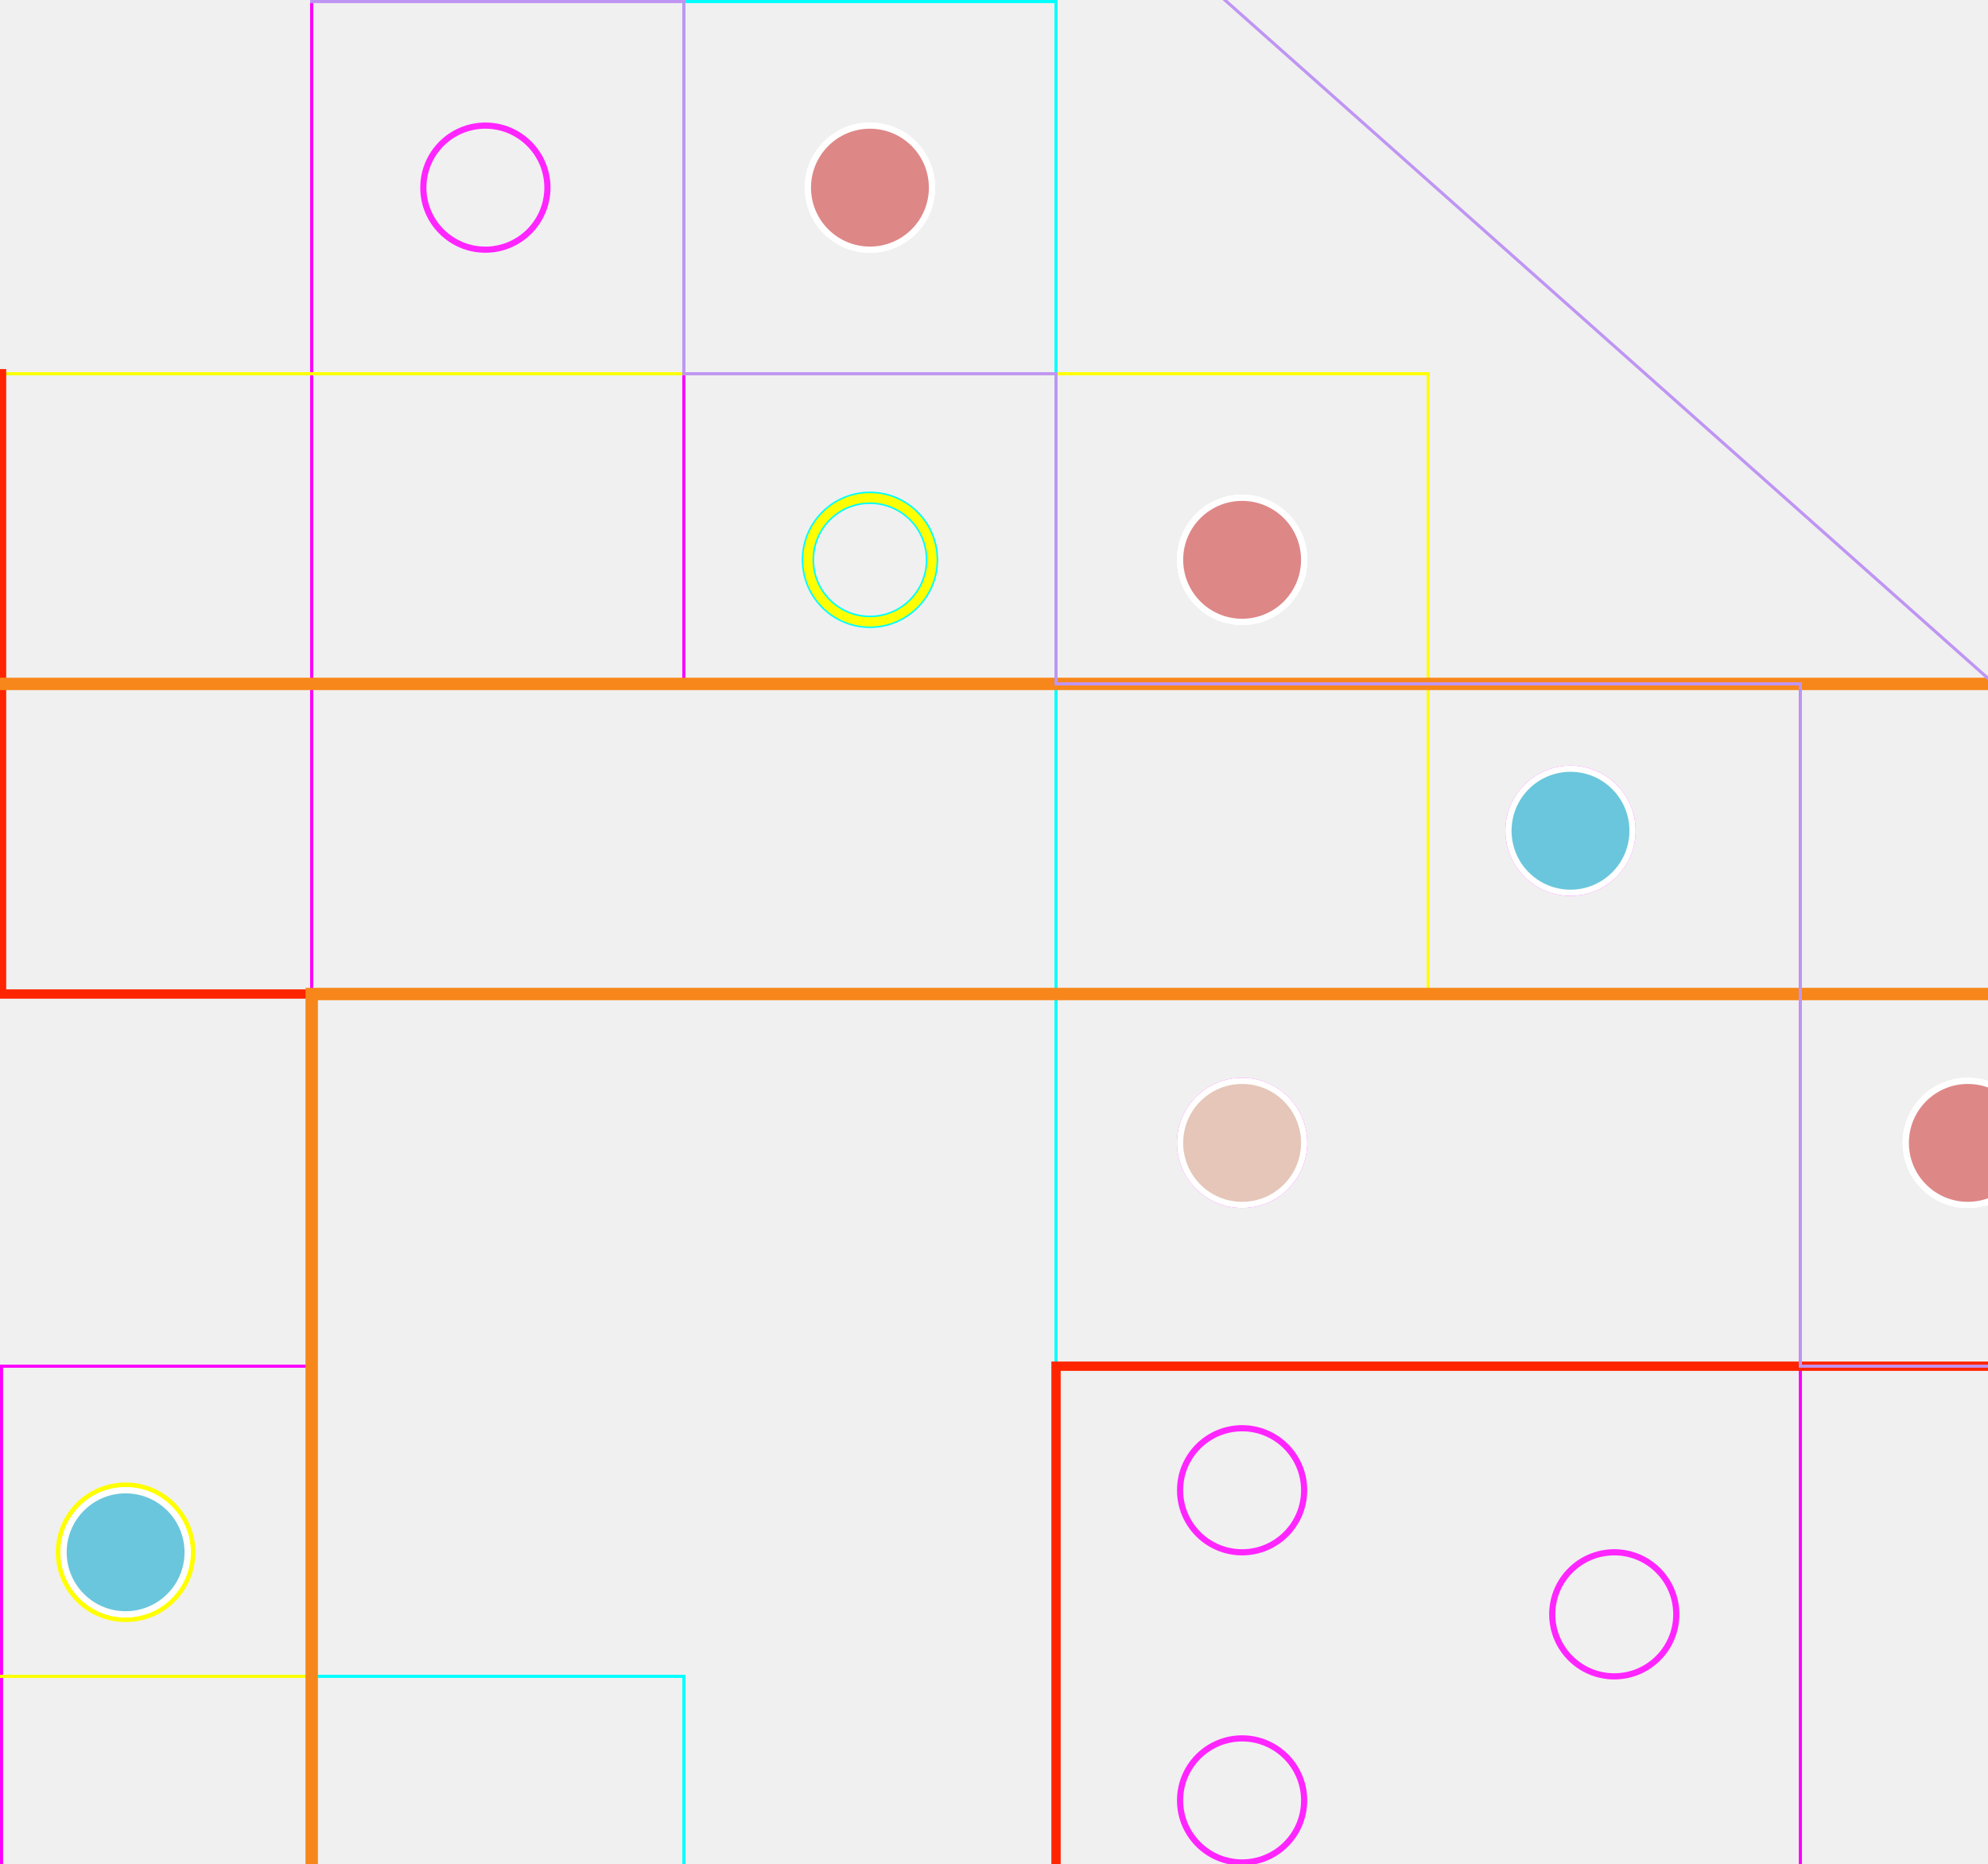
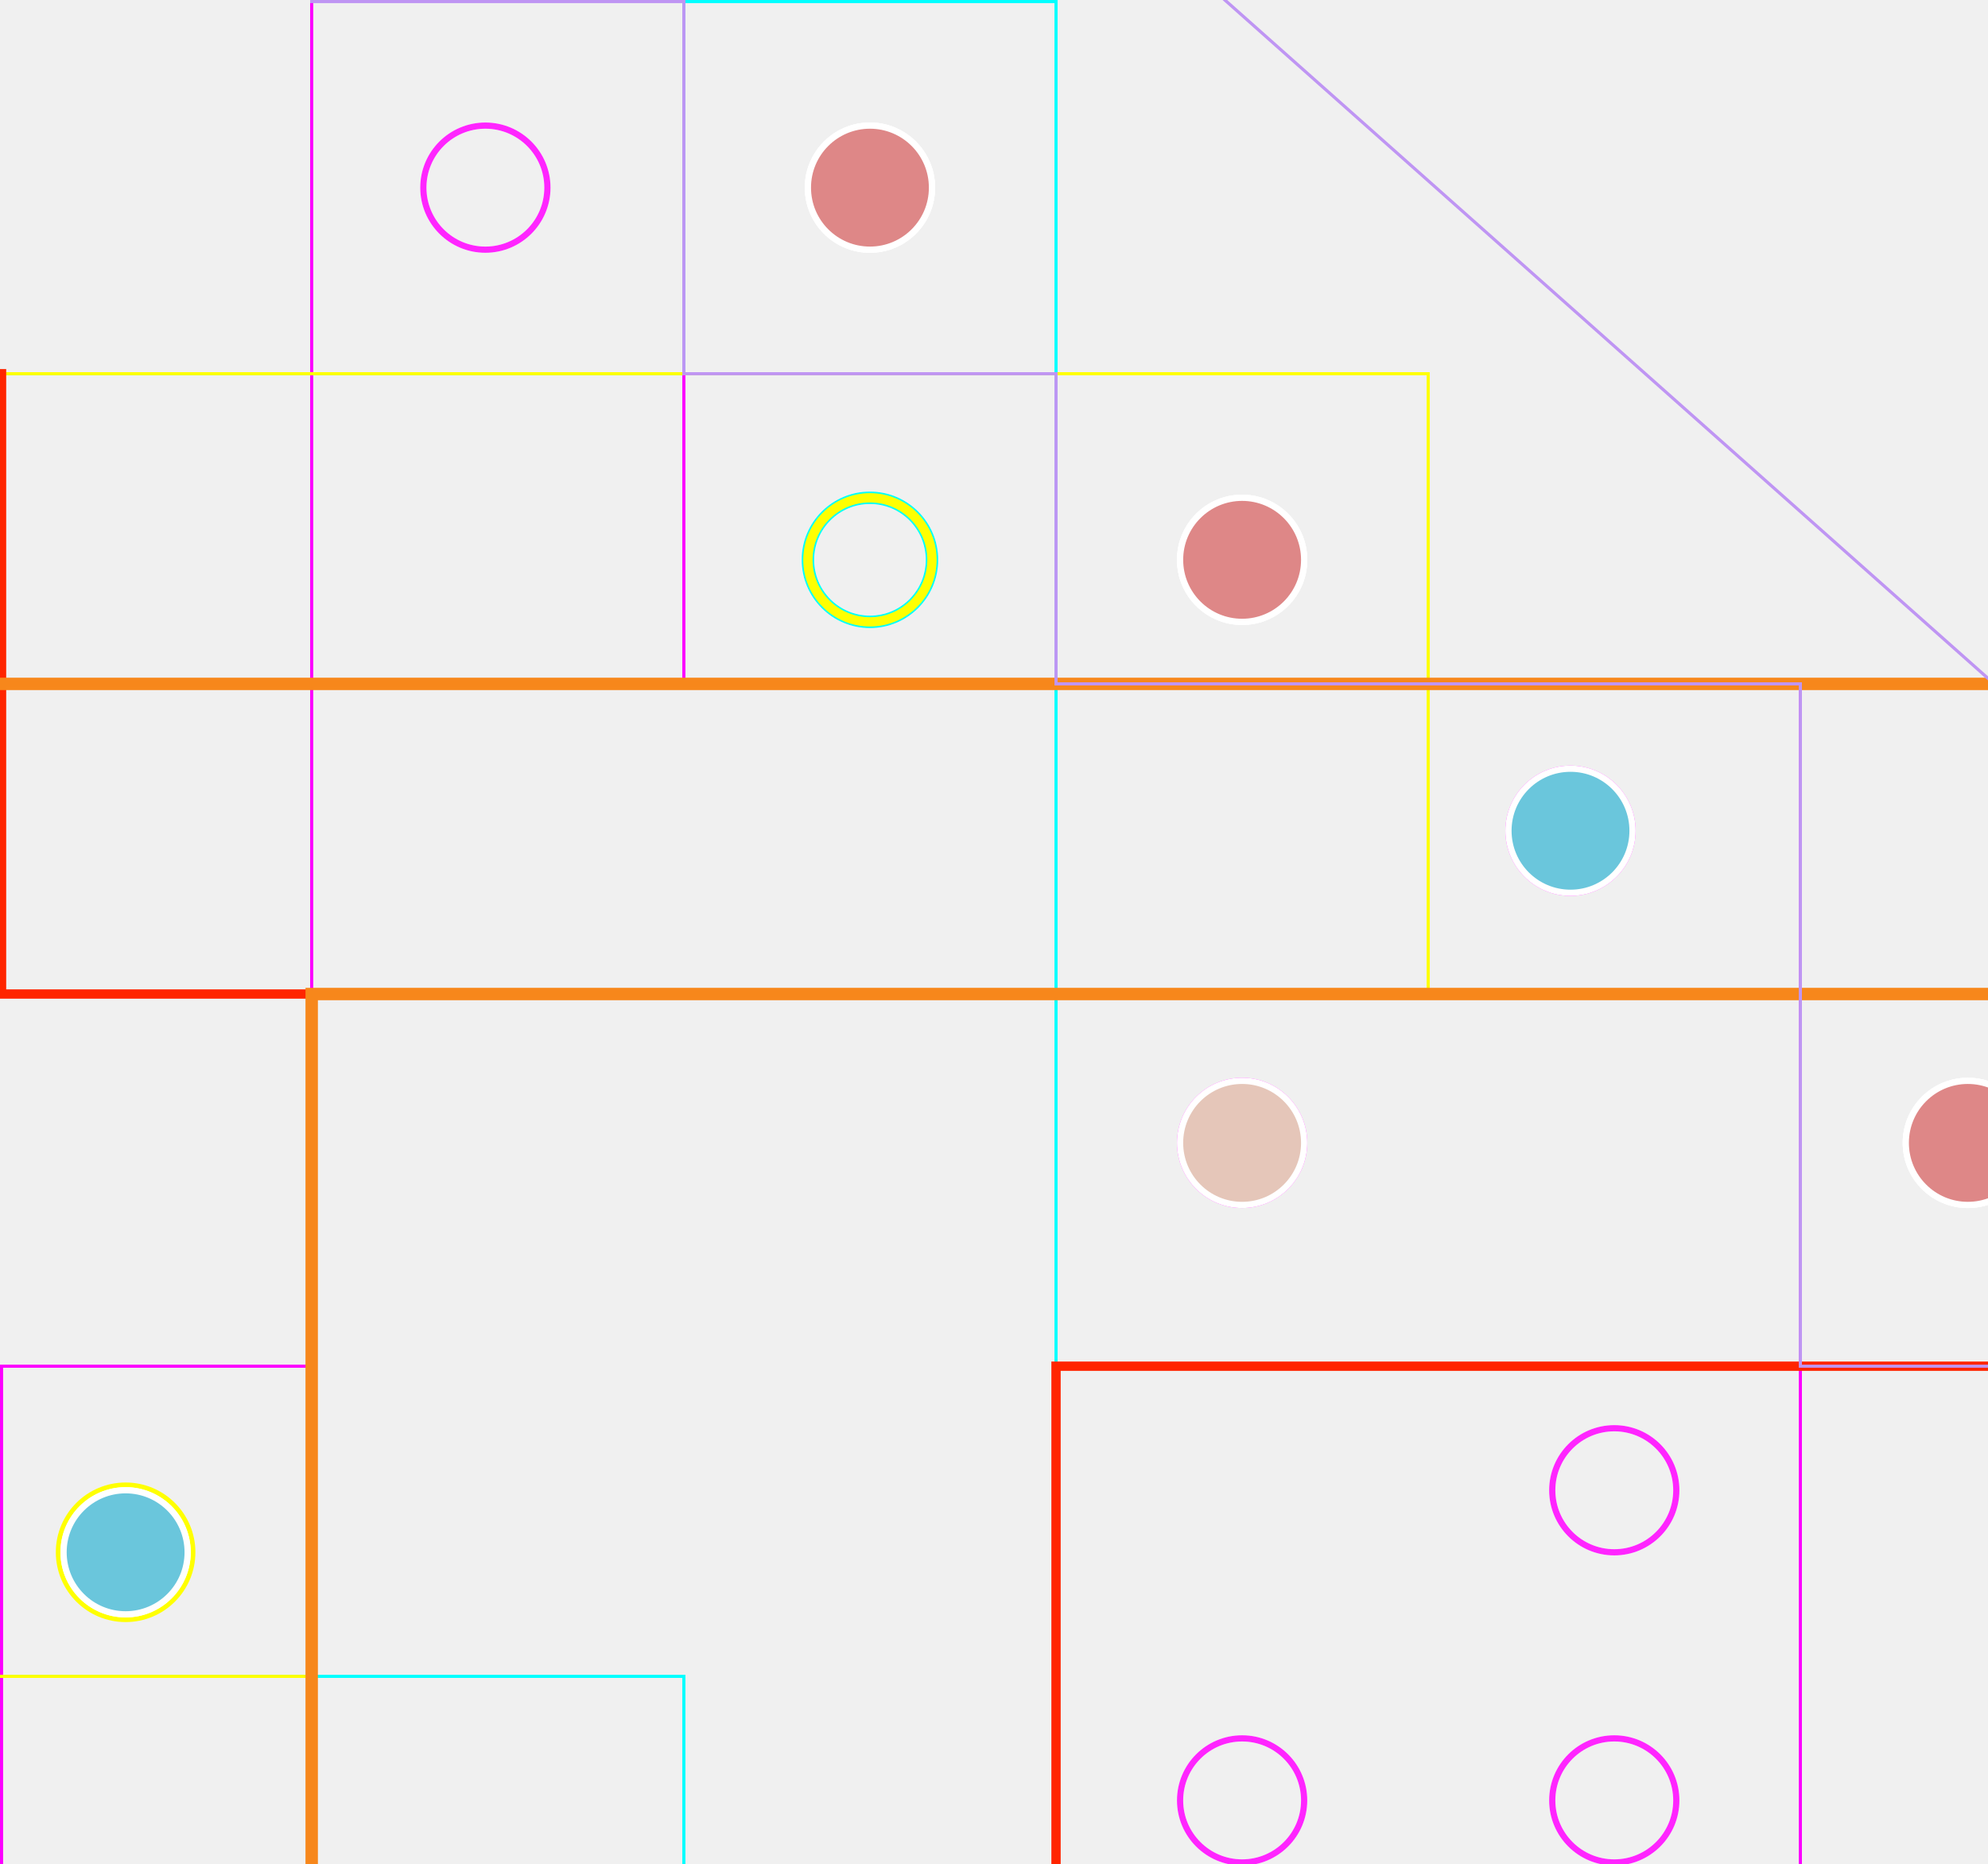
<svg xmlns="http://www.w3.org/2000/svg" width="641" height="601" viewBox="0 0 169.598 159.015" version="1.1" id="svg5">
  <defs id="defs2" />
  <g id="g1320" style="display:inline" transform="translate(-185.2083,-42.33333)">
    <circle style="display:inline;fill:none;stroke:#ffffff;stroke-width:0.529;stroke-linejoin:round;stroke-miterlimit:4;stroke-dasharray:none;stroke-opacity:1;stop-color:#000000" id="path1131-1-63" cx="195.924" cy="174.757" r="5.292" nom="Vi(c)e organique" pieceId="VO1" />
    <circle style="display:inline;fill:none;stroke:#ffffff;stroke-width:0.529;stroke-linejoin:round;stroke-miterlimit:4;stroke-dasharray:none;stroke-opacity:1;stop-color:#000000" id="path1131-1-63-18" cx="164.174" cy="116.549" r="5.292" nom="Microcosmogramme des forces contraires" pieceId="Microco2" />
    <circle style="display:inline;fill:none;stroke:#ffffff;stroke-width:0.529;stroke-linejoin:round;stroke-miterlimit:4;stroke-dasharray:none;stroke-opacity:1;stop-color:#000000" id="path1131-1-63-95" cx="164.174" cy="195.924" r="5.292" nom="Atelier Potions" pieceId="Potion4" />
    <circle style="display:inline;fill:none;stroke:#ffffff;stroke-width:0.529;stroke-linejoin:round;stroke-miterlimit:4;stroke-dasharray:none;stroke-opacity:1;stop-color:#000000" id="path1131-1-63-25" cx="42.466" cy="143.007" r="5.292" nom="Alchimie brassicole" pieceId="AlchBrass3" />
    <circle style="display:inline;fill:none;stroke:#ffffff;stroke-width:0.529;stroke-linejoin:round;stroke-miterlimit:4;stroke-dasharray:none;stroke-opacity:1;stop-color:#000000" id="path1131-1-63-45" cx="84.799" cy="105.966" r="5.292" nom="Cabinet de curiosités" pieceId="Cabinet4" />
    <circle style="display:inline;fill:none;stroke:#ffffff;stroke-width:0.529;stroke-linejoin:round;stroke-miterlimit:4;stroke-dasharray:none;stroke-opacity:1;stop-color:#000000" id="path1131-1-63-64" cx="84.799" cy="143.007" r="5.292" nom="Rituels de désenvoûtement de la finance" pieceId="Rituel3" />
-     <circle style="display:inline;fill:none;stroke:#ffffff;stroke-width:0.529;stroke-linejoin:round;stroke-miterlimit:4;stroke-dasharray:none;stroke-opacity:1;stop-color:#000000" id="path1131-1-63-3" cx="322.924" cy="180.049" r="5.292" nom="Cartomancie – La bonne aventure" pieceId="CartoData1" />
-     <circle style="display:inline;fill:none;stroke:#ffffff;stroke-width:0.529;stroke-linejoin:round;stroke-miterlimit:4;stroke-dasharray:none;stroke-opacity:1;stop-color:#000000" id="path1131-1-63-3-8" cx="291.174" cy="169.466" r="5.292" nom="Fragrance budgétaire" pieceId="Budget1" />
+     <circle style="display:inline;fill:none;stroke:#ffffff;stroke-width:0.529;stroke-linejoin:round;stroke-miterlimit:4;stroke-dasharray:none;stroke-opacity:1;stop-color:#000000" id="path1131-1-63-3" cx="322.924" cy="169.466" r="5.292" nom="Cartomancie – La bonne aventure" pieceId="CartoData1" />
+     <circle style="display:inline;fill:none;stroke:#ffffff;stroke-width:0.529;stroke-linejoin:round;stroke-miterlimit:4;stroke-dasharray:none;stroke-opacity:1;stop-color:#000000" id="path1131-1-63-3-8" cx="322.924" cy="195.924" r="5.292" nom="Fragrance budgétaire" pieceId="Budget1" />
    <circle style="display:inline;fill:none;stroke:#ffffff;stroke-width:0.529;stroke-linejoin:round;stroke-miterlimit:4;stroke-dasharray:none;stroke-opacity:1;stop-color:#000000" id="path1131-1-63-9" cx="164.174" cy="248.841" r="5.292" nom="Cartomancie – Ré-ouvrir les horizons" pieceId="Carto4" />
    <circle style="display:inline;fill:none;stroke:#ffffff;stroke-width:0.529;stroke-linejoin:round;stroke-miterlimit:4;stroke-dasharray:none;stroke-opacity:1;stop-color:#000000" id="path1131-1-63-19" cx="164.174" cy="222.382" r="5.292" nom="Glossaire de la finance et de la sorcellerie" pieceId="Gloss4" />
    <circle style="display:inline;fill:none;stroke:#ffffff;stroke-width:0.529;stroke-linejoin:round;stroke-miterlimit:4;stroke-dasharray:none;stroke-opacity:1;stop-color:#000000" id="path1131-1-63-1" cx="259.424" cy="222.382" r="5.292" nom="Img d’éco #2" pieceId="ImgDeco2-4" />
    <circle style="display:inline;fill:none;stroke:#ffffff;stroke-width:0.529;stroke-linejoin:round;stroke-miterlimit:4;stroke-dasharray:none;stroke-opacity:1;stop-color:#000000" id="path1131-1-63-79" cx="164.174" cy="90.091" r="5.292" nom="Img d’éco #1" pieceId="ImgDeco1-2" />
    <circle style="display:inline;fill:none;stroke:#ffffff;stroke-width:0.529;stroke-linejoin:round;stroke-miterlimit:4;stroke-dasharray:none;stroke-opacity:1;stop-color:#000000" id="path1131-1-63-01" cx="132.424" cy="169.466" r="5.292" nom="Quel lobbyiste es-tu ?" pieceId="QuelLobby2" />
    <circle style="display:inline;fill:none;stroke:#ffffff;stroke-width:0.529;stroke-linejoin:round;stroke-miterlimit:4;stroke-dasharray:none;stroke-opacity:1;stop-color:#000000" id="path1131-1-63-2" cx="116.549" cy="58.341" r="5.292" nom="Explore the lobby network in finance and climate" pieceId="Explore2" />
    <circle style="display:inline;fill:none;stroke:#ffffff;stroke-width:0.529;stroke-linejoin:round;stroke-miterlimit:4;stroke-dasharray:none;stroke-opacity:1;stop-color:#000000" id="path1131-1-63-0" cx="291.174" cy="139.832" r="5.292" nom="Topographie d'une crise" pieceId="Topo1" />
    <circle style="display:inline;fill:none;stroke:#ffffff;stroke-width:0.529;stroke-linejoin:round;stroke-miterlimit:4;stroke-dasharray:none;stroke-opacity:1;stop-color:#000000" id="path1131-1-63-4" cx="291.174" cy="195.924" r="5.292" nom="Winners and losers in the financial crisis" pieceId="WinLose1" />
    <circle style="display:inline;fill:none;stroke:#ffffff;stroke-width:0.529;stroke-linejoin:round;stroke-miterlimit:4;stroke-dasharray:none;stroke-opacity:1;stop-color:#000000" id="path1131-1-63-7" cx="259.424" cy="90.091" r="5.292" nom="Radiologie" pieceId="Radiolo1" />
    <circle style="display:inline;fill:none;stroke:#ffffff;stroke-width:0.529;stroke-linejoin:round;stroke-miterlimit:4;stroke-dasharray:none;stroke-opacity:1;stop-color:#000000" id="path1131-1-63-7-5" cx="319.189" cy="113.203" r="5.292" nom="Économie de l’art : cartographie d’une collection" pieceId="EcoArt1" />
    <circle style="display:inline;fill:none;stroke:#ffffff;stroke-width:0.529;stroke-linejoin:round;stroke-miterlimit:4;stroke-dasharray:none;stroke-opacity:1;stop-color:#000000" id="path1131-1-63-5" cx="226.616" cy="58.341" r="5.292" nom="D'où vient la visualisation de données ?" pieceId="DVVD1" />
    <circle style="display:inline;fill:none;stroke:#ffffff;stroke-width:0.529;stroke-linejoin:round;stroke-miterlimit:4;stroke-dasharray:none;stroke-opacity:1;stop-color:#000000" id="path1131-1-63-5-2" nom="Traité - Déclaration relative au design et à la visualisation des données - Part.1" pieceId="Traite1-6" r="5.292" cy="26.591" cx="227.674" />
    <circle style="display:inline;fill:none;stroke:#ffffff;stroke-width:0.529;stroke-linejoin:round;stroke-miterlimit:4;stroke-dasharray:none;stroke-opacity:1;stop-color:#000000" id="path1131-1-63-5-2-7" nom="Traité - Déclaration relative au design et à la visualisation des données - Part.2" pieceId="Traite2-6" r="5.292" cy="58.341" cx="259.424" />
    <circle style="display:inline;fill:none;stroke:#ffffff;stroke-width:0.529;stroke-linejoin:round;stroke-miterlimit:4;stroke-dasharray:none;stroke-opacity:1;stop-color:#000000" id="path1131-1-63-5-2-7-6" nom="Traité - Déclaration relative au design et à la visualisation des données - Part.3" pieceId="Traite3-6" r="5.292" cy="90.091" cx="291.174" />
    <circle style="display:inline;fill:none;stroke:#ffffff;stroke-width:0.529;stroke-linejoin:round;stroke-miterlimit:4;stroke-dasharray:none;stroke-opacity:1;stop-color:#000000" id="path1131-1-63-5-2-7-6-2" nom="Traité - Déclaration relative au design et à la visualisation des données - Part.4" pieceId="Traite4-6" r="5.292" cy="139.832" cx="353.086" />
    <circle style="display:inline;fill:none;stroke:#ffffff;stroke-width:0.529;stroke-linejoin:round;stroke-miterlimit:4;stroke-dasharray:none;stroke-opacity:1;stop-color:#000000" id="path1131-1-63-5-2-7-6-2-0" nom="Traité - Déclaration relative au design et à la visualisation des données - Part.5" pieceId="Traite5-6" r="5.292" cy="169.466" cx="383.778" />
  </g>
  <g id="layer1" style="display:inline" transform="translate(-185.2083,-42.33333)">
    <circle style="display:inline;fill:none;stroke:#ff25ff;stroke-width:0.529;stroke-linejoin:round;stroke-miterlimit:4;stroke-dasharray:none;stroke-opacity:1;stop-color:#000000" id="path1131-1-63-33" cx="195.924" cy="174.757" r="5.292" nom="Vi(c)e organique" pieceId="VO1" />
-     <circle style="display:inline;fill:none;stroke:#ff25ff;stroke-width:0.529;stroke-linejoin:round;stroke-miterlimit:4;stroke-dasharray:none;stroke-opacity:1;stop-color:#000000" id="path1131-1-63-3-9" cx="322.924" cy="180.049" r="5.292" nom="La bonne aventure – le jeu de data-divination" pieceId="CartoData1" />
-     <circle style="display:inline;fill:none;stroke:#ff25ff;stroke-width:0.529;stroke-linejoin:round;stroke-miterlimit:4;stroke-dasharray:none;stroke-opacity:1;stop-color:#000000" id="path1131-1-63-3-9-9" cx="291.174" cy="169.466" r="5.292" nom="Fragrance budgétaire" pieceId="Budget1" />
+     <circle style="display:inline;fill:none;stroke:#ff25ff;stroke-width:0.529;stroke-linejoin:round;stroke-miterlimit:4;stroke-dasharray:none;stroke-opacity:1;stop-color:#000000" id="path1131-1-63-3-9" cx="322.924" cy="169.466" r="5.292" nom="La bonne aventure – le jeu de data-divination" pieceId="CartoData1" />
+     <circle style="display:inline;fill:none;stroke:#ff25ff;stroke-width:0.529;stroke-linejoin:round;stroke-miterlimit:4;stroke-dasharray:none;stroke-opacity:1;stop-color:#000000" id="path1131-1-63-3-9-9" cx="322.924" cy="195.924" r="5.292" nom="Fragrance budgétaire" pieceId="Budget1" />
    <circle style="display:inline;fill:none;stroke:#ff25ff;stroke-width:0.529;stroke-linejoin:round;stroke-miterlimit:4;stroke-dasharray:none;stroke-opacity:1;stop-color:#000000" id="path1131-1-63-0-8" cx="291.174" cy="139.832" r="5.292" nom="Topographie d'une crise" pieceId="Topo1" />
    <circle style="display:inline;fill:none;stroke:#ff25ff;stroke-width:0.529;stroke-linejoin:round;stroke-miterlimit:4;stroke-dasharray:none;stroke-opacity:1;stop-color:#000000" id="path1131-1-63-4-7" cx="291.174" cy="195.924" r="5.292" nom="Who won and who lost after the crisis?" pieceId="WinLose1" />
    <circle style="display:inline;fill:none;stroke:#ff25ff;stroke-width:0.529;stroke-linejoin:round;stroke-miterlimit:4;stroke-dasharray:none;stroke-opacity:1;stop-color:#000000" id="path1131-1-63-7-5-4" cx="319.189" cy="113.203" r="5.292" nom="Économie de l’art : cartographie d’une collection" pieceId="EcoArt1" />
    <circle style="display:inline;fill:none;stroke:#ff25ff;stroke-width:0.529;stroke-linejoin:round;stroke-miterlimit:4;stroke-dasharray:none;stroke-opacity:1;stop-color:#000000" id="path1131-1-63-5-1" cx="226.616" cy="58.341" r="5.292" nom="D'où vient la visualisation de données ?" pieceId="DVVD1" />
    <path style="display:inline;fill:none;stroke:#fc00ff;stroke-width:0.265px;stroke-linecap:butt;stroke-linejoin:miter;stroke-opacity:1" d="m 185.341,211.799 h 153.458 v -111.125 l -95.25,-10e-6 1e-5,-89.958 H 211.799 V 158.882 h -26.458 v 21.073 z" salle="Visualisation studies" id="Expo1" />
    <circle style="display:inline;fill:#ff25ff;fill-opacity:1;stroke:#ffffff;stroke-width:0.529;stroke-linejoin:round;stroke-miterlimit:4;stroke-dasharray:none;stroke-opacity:1;stop-color:#000000" id="path1131-1-63-5-2-71-5" nom="Traité - Déclaration relative au design et à la visualisation des données - Part.1" pieceId="Traite1-1" r="5.292" cy="26.591" cx="227.674" />
  </g>
  <g id="layer2" style="display:inline" transform="translate(-185.2083,-42.33333)">
    <circle style="display:inline;fill:none;stroke:#00ffff;stroke-width:1.058;stroke-linejoin:round;stroke-miterlimit:4;stroke-dasharray:none;stroke-opacity:1;stop-color:#000000" id="path1131-1-63-13" cx="195.924" cy="174.757" r="5.292" nom="Vi(c)e organique" pieceId="VO2" />
    <circle style="display:inline;fill:none;stroke:#00ffff;stroke-width:1.058;stroke-linejoin:round;stroke-miterlimit:4;stroke-dasharray:none;stroke-opacity:1;stop-color:#000000" id="path1131-1-63-18-7" cx="164.174" cy="116.549" r="5.292" nom="Microcosmogramme des forces contraires" pieceId="Microco2" />
    <circle style="display:inline;fill:none;stroke:#00ffff;stroke-width:1.058;stroke-linejoin:round;stroke-miterlimit:4;stroke-dasharray:none;stroke-opacity:1;stop-color:#000000" id="path1131-1-63-79-8" cx="164.174" cy="90.091" r="5.292" nom="Img d’éco #1" pieceId="ImgDeco1-2" />
    <circle style="display:inline;fill:none;stroke:#00ffff;stroke-width:1.058;stroke-linejoin:round;stroke-miterlimit:4;stroke-dasharray:none;stroke-opacity:1;stop-color:#000000" id="path1131-1-63-01-4" cx="132.424" cy="169.466" r="5.292" nom="Quel lobbyiste es-tu ?" pieceId="QuelLobby2" />
    <circle style="display:inline;fill:none;stroke:#00ffff;stroke-width:1.058;stroke-linejoin:round;stroke-miterlimit:4;stroke-dasharray:none;stroke-opacity:1;stop-color:#000000" id="path1131-1-63-2-9" cx="116.549" cy="58.341" r="5.292" nom="Explore the lobby network in finance and climate" pieceId="Explore2" />
    <circle style="display:inline;fill:none;stroke:#00ffff;stroke-width:1.058;stroke-linejoin:round;stroke-miterlimit:4;stroke-dasharray:none;stroke-opacity:1;stop-color:#000000" id="path1131-1-63-7-1" cx="259.424" cy="90.091" r="5.292" nom="Radiologie" pieceId="Radiolo2" />
    <path style="display:inline;fill:none;stroke:#00ffff;stroke-width:0.265px;stroke-linecap:butt;stroke-linejoin:miter;stroke-opacity:1" d="m 100.674,185.341 h 142.875 v 52.917 h 31.75 V 42.466 h -31.75 v 31.75 h -111.125 v -31.75 l -31.75,-4e-6 z" id="Expo2" salle="Chercher du regard et trouver par la main" />
    <circle style="display:inline;fill:#e5c6b9;fill-opacity:1;stroke:#ffffff;stroke-width:0.529;stroke-linejoin:round;stroke-miterlimit:4;stroke-dasharray:none;stroke-opacity:1;stop-color:#000000" id="path1131-1-63-1-1-7" cx="259.424" cy="222.382" r="5.292" nom="Img d’éco #2 et #3" pieceId="ImgDeco2-2" />
    <circle style="display:inline;fill:#00ffff;fill-opacity:1;stroke:#ffffff;stroke-width:0.529;stroke-linejoin:round;stroke-miterlimit:4;stroke-dasharray:none;stroke-opacity:1;stop-color:#000000" id="path1131-1-63-5-2-7-1-6" nom="Traité - Déclaration relative au design et à la visualisation des données - Part.2" pieceId="Traite2-2" r="5.292" cy="58.341" cx="259.424" />
  </g>
  <g id="layer3" style="display:inline" transform="translate(-185.2083,-42.33333)">
    <circle style="display:inline;fill:none;stroke:#ffff00;stroke-width:1.323;stroke-linejoin:round;stroke-miterlimit:4;stroke-dasharray:none;stroke-opacity:1;stop-color:#000000" id="path1131-1-63-48" cx="195.924" cy="174.757" r="5.292" nom="Vi(c)e organique" pieceId="VO3" />
    <circle style="display:inline;fill:none;stroke:#ffff00;stroke-width:0.794;stroke-linejoin:round;stroke-miterlimit:4;stroke-dasharray:none;stroke-opacity:1;stop-color:#000000" id="path1131-1-63-7-7" cx="259.424" cy="90.091" r="5.292" nom="Radiologie" pieceId="Radiolo3" />
    <circle style="display:inline;fill:none;stroke:#ffff00;stroke-width:1.323;stroke-linejoin:round;stroke-miterlimit:4;stroke-dasharray:none;stroke-opacity:1;stop-color:#000000" id="path1131-1-63-18-1" cx="164.174" cy="116.549" r="5.292" nom="Microcosmogramme des forces contraires" pieceId="Microco3" />
    <circle style="display:inline;fill:none;stroke:#ffff00;stroke-width:1.323;stroke-linejoin:round;stroke-miterlimit:4;stroke-dasharray:none;stroke-opacity:1;stop-color:#000000" id="path1131-1-63-25-3" cx="42.466" cy="143.007" r="5.292" nom="Alchimie brassicole" pieceId="AlchBrass3" />
    <circle style="display:inline;fill:none;stroke:#ffff00;stroke-width:1.323;stroke-linejoin:round;stroke-miterlimit:4;stroke-dasharray:none;stroke-opacity:1;stop-color:#000000" id="path1131-1-63-64-6" cx="84.799" cy="143.007" r="5.292" nom="Rituels de désenvoûtement de la finance" pieceId="Rituel3" />
    <circle style="display:inline;fill:none;stroke:#ffff00;stroke-width:1.323;stroke-linejoin:round;stroke-miterlimit:4;stroke-dasharray:none;stroke-opacity:1;stop-color:#000000" id="path1131-1-63-01-5" cx="132.424" cy="169.466" r="5.292" nom="Quel lobbyiste es-tu ?" pieceId="QuelLobby3" />
    <circle style="display:inline;fill:none;stroke:#ffff00;stroke-width:1.323;stroke-linejoin:round;stroke-miterlimit:4;stroke-dasharray:none;stroke-opacity:1;stop-color:#000000" id="path1131-1-63-2-92" cx="116.549" cy="58.341" r="5.292" nom="Explore the lobby network in finance and climate" pieceId="Explore3" />
    <path style="display:inline;fill:none;stroke:#ffff00;stroke-width:0.265;stroke-linecap:butt;stroke-linejoin:miter;stroke-miterlimit:4;stroke-dasharray:none;stroke-opacity:1" d="M 26.591,185.341 H 211.799 v -58.208 h 95.25 V 74.216 H 185.341 l 0.115,26.458 h -53.032 V 42.466 h -31.75 V 127.132 H 26.591 Z" id="Expo3" salle="Réseaux et formes du liable" />
    <circle style="display:inline;fill:#ffff00;fill-opacity:1;stroke:#ffffff;stroke-width:0.529;stroke-linejoin:round;stroke-miterlimit:4;stroke-dasharray:none;stroke-opacity:1;stop-color:#000000" id="path1131-1-63-5-2-7-6-0-5" nom="Traité - Déclaration relative au design et à la visualisation des données - Part.3" pieceId="Traite3-3" r="5.292" cy="90.091" cx="291.174" />
  </g>
  <g id="layer4" style="display:inline" transform="translate(-185.2083,-42.33333)">
    <circle style="display:inline;fill:#e5c6b9;fill-opacity:1;stroke:#ffffff;stroke-width:0.529;stroke-linejoin:round;stroke-miterlimit:4;stroke-dasharray:none;stroke-opacity:1;stop-color:#000000" id="path1131-1-63-46-1" cx="227.674" cy="248.841" r="5.292" nom="Traité - Déclaration relative au désenvoûtement de la finance [...]" pieceId="TraiteDLF4" />
    <circle style="display:inline;fill:#e5c6b9;fill-opacity:1;stroke:#ffffff;stroke-width:0.529;stroke-linejoin:round;stroke-miterlimit:4;stroke-dasharray:none;stroke-opacity:1;stop-color:#000000" id="path1131-1-63-72" cx="195.924" cy="174.757" r="5.292" nom="Vi(c)e organique" pieceId="VO4" />
    <circle style="display:inline;fill:#e5c6b9;fill-opacity:1;stroke:#ffffff;stroke-width:0.529;stroke-linejoin:round;stroke-miterlimit:4;stroke-dasharray:none;stroke-opacity:1;stop-color:#000000" id="path1131-1-63-18-8" cx="164.174" cy="116.549" r="5.292" nom="Microcosmogramme des forces contraires" pieceId="Microco4" />
    <circle style="display:inline;fill:#e5c6b9;fill-opacity:1;stroke:#ffffff;stroke-width:0.529;stroke-linejoin:round;stroke-miterlimit:4;stroke-dasharray:none;stroke-opacity:1;stop-color:#000000" id="path1131-1-63-95-7" cx="164.174" cy="195.924" r="5.292" nom="Atelier Potions" pieceId="Potion4" />
    <circle style="display:inline;fill:#e5c6b9;fill-opacity:1;stroke:#ffffff;stroke-width:0.529;stroke-linejoin:round;stroke-miterlimit:4;stroke-dasharray:none;stroke-opacity:1;stop-color:#000000" id="path1131-1-63-45-3" cx="84.799" cy="105.966" r="5.292" nom="Cabinet de curiosités" pieceId="Cabinet4" />
    <circle style="display:inline;fill:#e5c6b9;fill-opacity:1;stroke:#ffffff;stroke-width:0.529;stroke-linejoin:round;stroke-miterlimit:4;stroke-dasharray:none;stroke-opacity:1;stop-color:#000000" id="path1131-1-63-64-4" cx="84.799" cy="143.007" r="5.292" nom="Rituels de désenvoûtement de la finance" pieceId="Rituel4" />
    <circle style="display:inline;fill:#e5c6b9;fill-opacity:1;stroke:#ffffff;stroke-width:0.529;stroke-linejoin:round;stroke-miterlimit:4;stroke-dasharray:none;stroke-opacity:1;stop-color:#000000" id="path1131-1-63-9-0" cx="164.174" cy="248.841" r="5.292" nom="Cartomancie – Ré-ouvrir les horizons" pieceId="Carto4" />
    <circle style="display:inline;fill:#e5c6b9;fill-opacity:1;stroke:#ffffff;stroke-width:0.529;stroke-linejoin:round;stroke-miterlimit:4;stroke-dasharray:none;stroke-opacity:1;stop-color:#000000" id="path1131-1-63-19-0" cx="164.174" cy="222.382" r="5.292" nom="Glossaire de la finance et de la sorcellerie" pieceId="Gloss4" />
    <circle style="display:inline;fill:#e5c6b9;fill-opacity:1;stroke:#ffffff;stroke-width:0.529;stroke-linejoin:round;stroke-miterlimit:4;stroke-dasharray:none;stroke-opacity:1;stop-color:#000000" id="path1131-1-63-1-1" cx="259.424" cy="222.382" r="5.292" nom="Img d’éco #2 et #3" pieceId="ImgDeco2-4" />
    <circle style="display:inline;fill:#e5c6b9;fill-opacity:1;stroke:#ffffff;stroke-width:0.529;stroke-linejoin:round;stroke-miterlimit:4;stroke-dasharray:none;stroke-opacity:1;stop-color:#000000" id="path1131-1-63-79-4" cx="164.174" cy="90.091" r="5.292" nom="Img d’éco #1" pieceId="ImgDeco1-4" />
    <circle style="display:inline;fill:#e5c6b9;fill-opacity:1;stroke:#ffffff;stroke-width:0.529;stroke-linejoin:round;stroke-miterlimit:4;stroke-dasharray:none;stroke-opacity:1;stop-color:#000000" id="path1131-1-63-0-3" cx="291.174" cy="139.832" r="5.292" nom="Topographie d'une crise" pieceId="Topo4" />
    <path style="fill:none;stroke:#ff2500;stroke-width:0.794;stroke-linecap:butt;stroke-linejoin:miter;stroke-miterlimit:4;stroke-dasharray:none;stroke-opacity:1" d="M 63.632,74.216 V 153.591 H 148.299 V 270.007 H 275.299 V 158.882 l 95.25,-10e-6 v -31.75 H 317.632 v 0 h 0.211 -132.503 V 74.216 Z" id="Expo4" salle="Désencrouiller l’imaginaire" />
    <circle style="display:inline;fill:#e5c6b9;fill-opacity:1;stroke:#ffffff;stroke-width:0.529;stroke-linejoin:round;stroke-miterlimit:4;stroke-dasharray:none;stroke-opacity:1;stop-color:#000000" id="path1131-1-63-5-2-7-6-2-4-1" nom="Traité - Déclaration relative au design et à la visualisation des données - Part.4" pieceId="Traite4-4" r="5.292" cy="139.832" cx="353.086" />
  </g>
  <g id="layer5" style="display:inline" transform="translate(-185.2083,-42.33333)">
    <circle style="display:inline;fill:#6ac6dc;fill-opacity:1;stroke:#ffffff;stroke-width:0.529;stroke-linejoin:round;stroke-miterlimit:4;stroke-dasharray:none;stroke-opacity:1;stop-color:#000000" id="path1131-1-63-18-0" cx="164.174" cy="116.549" r="5.292" nom="Microcosmogramme des forces contraires" pieceId="Microco5" />
    <circle style="display:inline;fill:#6ac6dc;fill-opacity:1;stroke:#ffffff;stroke-width:0.529;stroke-linejoin:round;stroke-miterlimit:4;stroke-dasharray:none;stroke-opacity:1;stop-color:#000000" id="path1131-1-63-95-1" cx="164.174" cy="195.924" r="5.292" nom="Atelier Potions" pieceId="Potion5" />
    <circle style="display:inline;fill:#6ac6dc;fill-opacity:1;stroke:#ffffff;stroke-width:0.529;stroke-linejoin:round;stroke-miterlimit:4;stroke-dasharray:none;stroke-opacity:1;stop-color:#000000" id="path1131-1-63-25-7" cx="42.466" cy="143.007" r="5.292" nom="Alchimie brassicole" pieceId="AlchBrass5" />
    <circle style="display:inline;fill:#6ac6dc;fill-opacity:1;stroke:#ffffff;stroke-width:0.529;stroke-linejoin:round;stroke-miterlimit:4;stroke-dasharray:none;stroke-opacity:1;stop-color:#000000" id="path1131-1-63-64-1" cx="84.799" cy="143.007" r="5.292" nom="Rituels de désenvoûtement de la finance" pieceId="Rituel5" />
    <circle style="display:inline;fill:#6ac6dc;fill-opacity:1;stroke:#ffffff;stroke-width:0.529;stroke-linejoin:round;stroke-miterlimit:4;stroke-dasharray:none;stroke-opacity:1;stop-color:#000000" id="path1131-1-63-9-9" cx="164.174" cy="248.841" r="5.292" nom="Cartomancie – Ré-ouvrir les horizons" pieceId="Carto5" />
    <circle style="display:inline;fill:#6ac6dc;fill-opacity:1;stroke:#ffffff;stroke-width:0.529;stroke-linejoin:round;stroke-miterlimit:4;stroke-dasharray:none;stroke-opacity:1;stop-color:#000000" id="path1131-1-63-19-2" cx="164.174" cy="222.382" r="5.292" nom="Glossaire de la finance et de la sorcellerie" pieceId="Gloss5" />
    <circle style="display:inline;fill:#6ac6dc;fill-opacity:1;stroke:#ffffff;stroke-width:0.529;stroke-linejoin:round;stroke-miterlimit:4;stroke-dasharray:none;stroke-opacity:1;stop-color:#000000" id="path1131-1-63-2-1" cx="116.549" cy="58.341" r="5.292" nom="Explore the lobby network in finance and climate" pieceId="Explore5" />
    <circle style="display:inline;fill:#6ac6dc;fill-opacity:1;stroke:#ffffff;stroke-width:0.529;stroke-linejoin:round;stroke-miterlimit:4;stroke-dasharray:none;stroke-opacity:1;stop-color:#000000" id="path1131-1-63-7-5-5" cx="319.189" cy="113.203" r="5.292" nom="Économie de l’art : cartographie d’une collection" pieceId="EcoArt5" />
    <circle style="display:inline;fill:#6ac6dc;fill-opacity:1;stroke:#ffffff;stroke-width:0.529;stroke-linejoin:round;stroke-miterlimit:4;stroke-dasharray:none;stroke-opacity:1;stop-color:#000000" id="path1131-1-63-7-5-5-6" cx="195.924" cy="174.757" r="5.292" nom="Vi(c)e organique" pieceId="VO5" />
    <path style="fill:none;stroke:#f7871b;stroke-width:1.058;stroke-linecap:butt;stroke-linejoin:miter;stroke-miterlimit:4;stroke-dasharray:none;stroke-opacity:1" d="m 26.591,127.132 v 26.458 H 148.299 v 116.417 h 63.5 v -142.875 h 158.75 v 58.208 H 397.007 V 100.674 H 317.632 132.424 V 42.466 h -31.75 v 84.667 z" id="Expo5" salle=" Faire déborder l’économie" />
    <circle style="display:inline;fill:#6ac6dc;fill-opacity:1;stroke:#ffffff;stroke-width:0.529;stroke-linejoin:round;stroke-miterlimit:4;stroke-dasharray:none;stroke-opacity:1;stop-color:#000000" id="path1131-1-63-5-2-7-6-2-0-6-1" nom="Traité - Déclaration relative au design et à la visualisation des données - Part.5" pieceId="Traite5-5" r="5.292" cy="169.466" cx="383.778" />
    <circle style="display:inline;fill:#de8787;stroke:#ffffff;stroke-width:0.529;stroke-linejoin:round;stroke-miterlimit:4;stroke-dasharray:none;stroke-opacity:1;stop-color:#000000" id="path1131-1-63-5-2-7-6-2-0-6-9" nom="Une relation intime et tout à fait spéciale et Bien mieux que les humains par tous les moyens possibles" pieceId="Totem5" r="5.292" cy="113.903" cx="383.778" />
  </g>
  <g id="layer6" style="display:inline" transform="translate(-185.2083,-42.33333)">
    <path style="fill:none;stroke:#bf95f3;stroke-width:0.265px;stroke-linecap:butt;stroke-linejoin:miter;stroke-opacity:1" d="m 211.799,10.716 -1e-5,31.75 h 31.75 v 31.75 h 31.75 v 26.458 h 63.5 v 58.208 h 31.75 v 26.458 h 26.458 v -47.625 L 254.132,10.716 Z" id="Expo6" salle="Traité" />
    <circle style="display:inline;fill:#de8787;stroke:#ffffff;stroke-width:0.529;stroke-linejoin:round;stroke-miterlimit:4;stroke-dasharray:none;stroke-opacity:1;stop-color:#000000" id="path1131-1-63-5-2-71" nom="Traité - Déclaration relative au design et à la visualisation des données - Part.1" pieceId="Traite1-6" r="5.292" cy="26.591" cx="227.674" />
    <circle style="display:inline;fill:#de8787;stroke:#ffffff;stroke-width:0.529;stroke-linejoin:round;stroke-miterlimit:4;stroke-dasharray:none;stroke-opacity:1;stop-color:#000000" id="path1131-1-63-5-2-7-1" nom="Traité - Déclaration relative au design et à la visualisation des données - Part.2" pieceId="Traite2-6" r="5.292" cy="58.341" cx="259.424" />
    <circle style="display:inline;fill:#de8787;stroke:#ffffff;stroke-width:0.529;stroke-linejoin:round;stroke-miterlimit:4;stroke-dasharray:none;stroke-opacity:1;stop-color:#000000" id="path1131-1-63-5-2-7-6-0" nom="Traité - Déclaration relative au design et à la visualisation des données - Part.3" pieceId="Traite3-6" r="5.292" cy="90.091" cx="291.174" />
    <circle style="display:inline;fill:#de8787;stroke:#ffffff;stroke-width:0.529;stroke-linejoin:round;stroke-miterlimit:4;stroke-dasharray:none;stroke-opacity:1;stop-color:#000000" id="path1131-1-63-5-2-7-6-2-4" nom="Traité - Déclaration relative au design et à la visualisation des données - Part.4" pieceId="Traite4-6" r="5.292" cy="139.832" cx="353.086" />
    <circle style="display:inline;fill:#de8787;stroke:#ffffff;stroke-width:0.529;stroke-linejoin:round;stroke-miterlimit:4;stroke-dasharray:none;stroke-opacity:1;stop-color:#000000" id="path1131-1-63-5-2-7-6-2-0-6" nom="Traité - Déclaration relative au design et à la visualisation des données - Part.5" pieceId="Traite5-6" r="5.292" cy="169.466" cx="383.778" />
  </g>
</svg>
